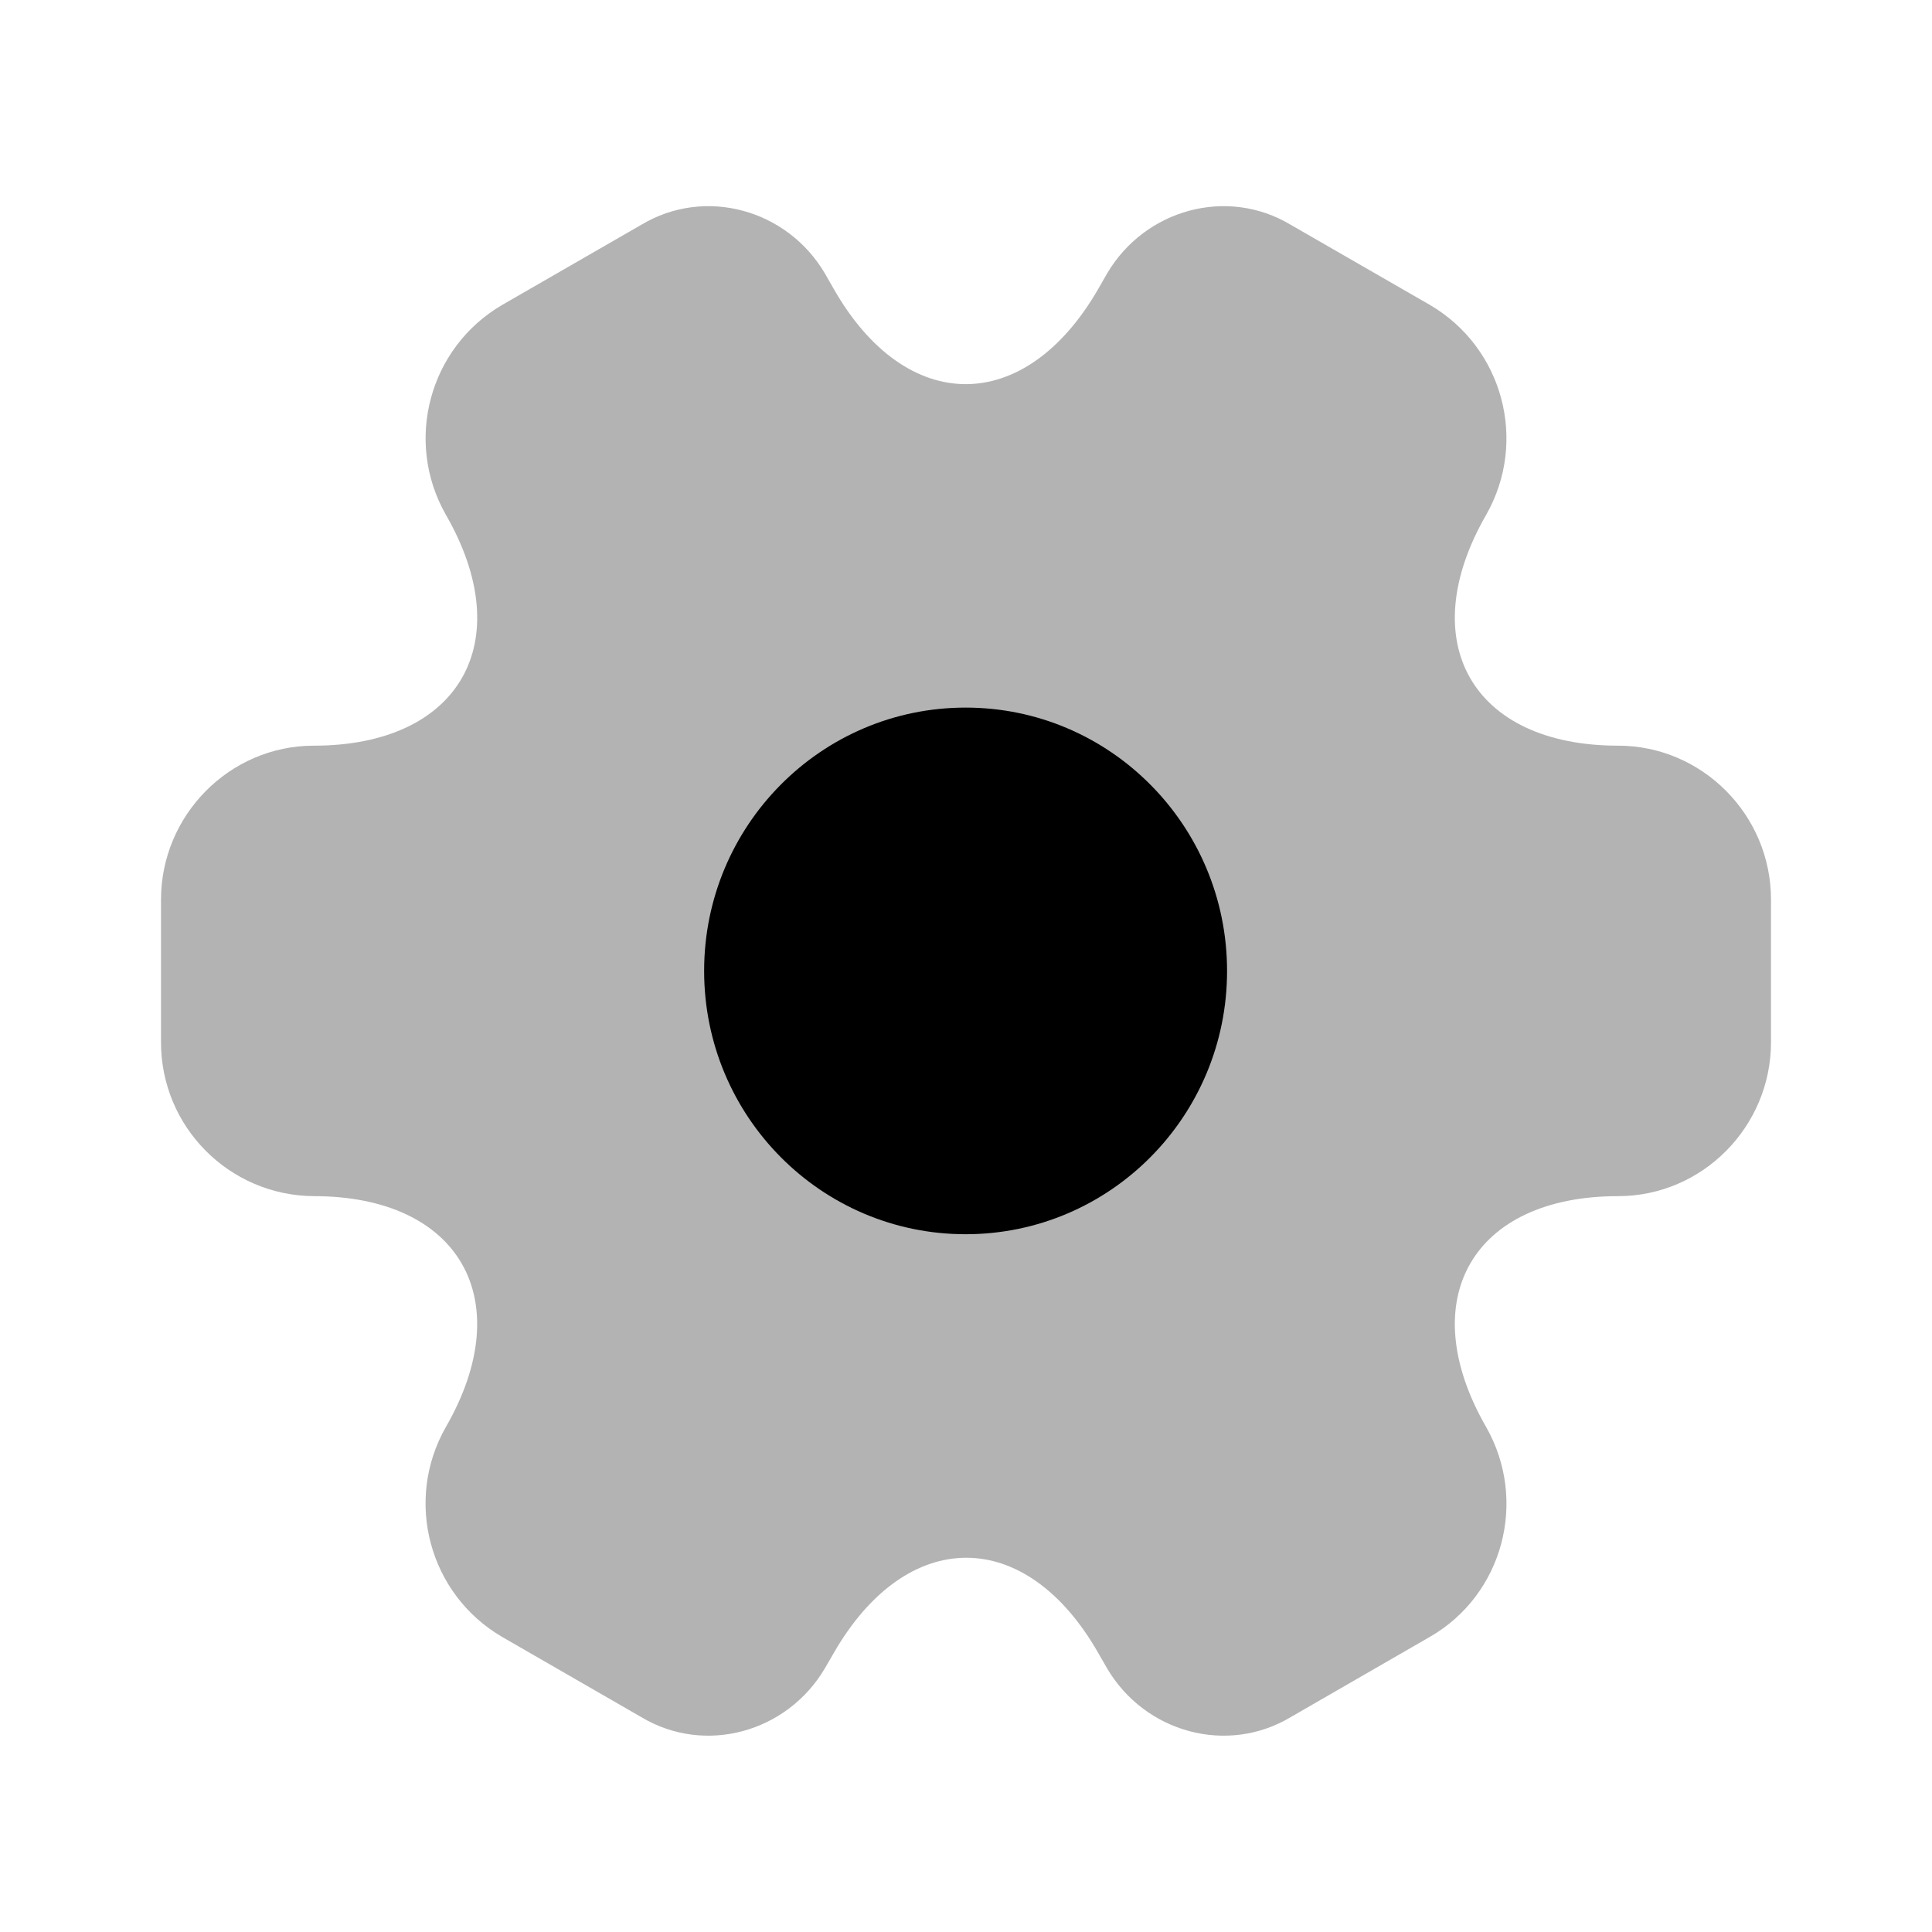
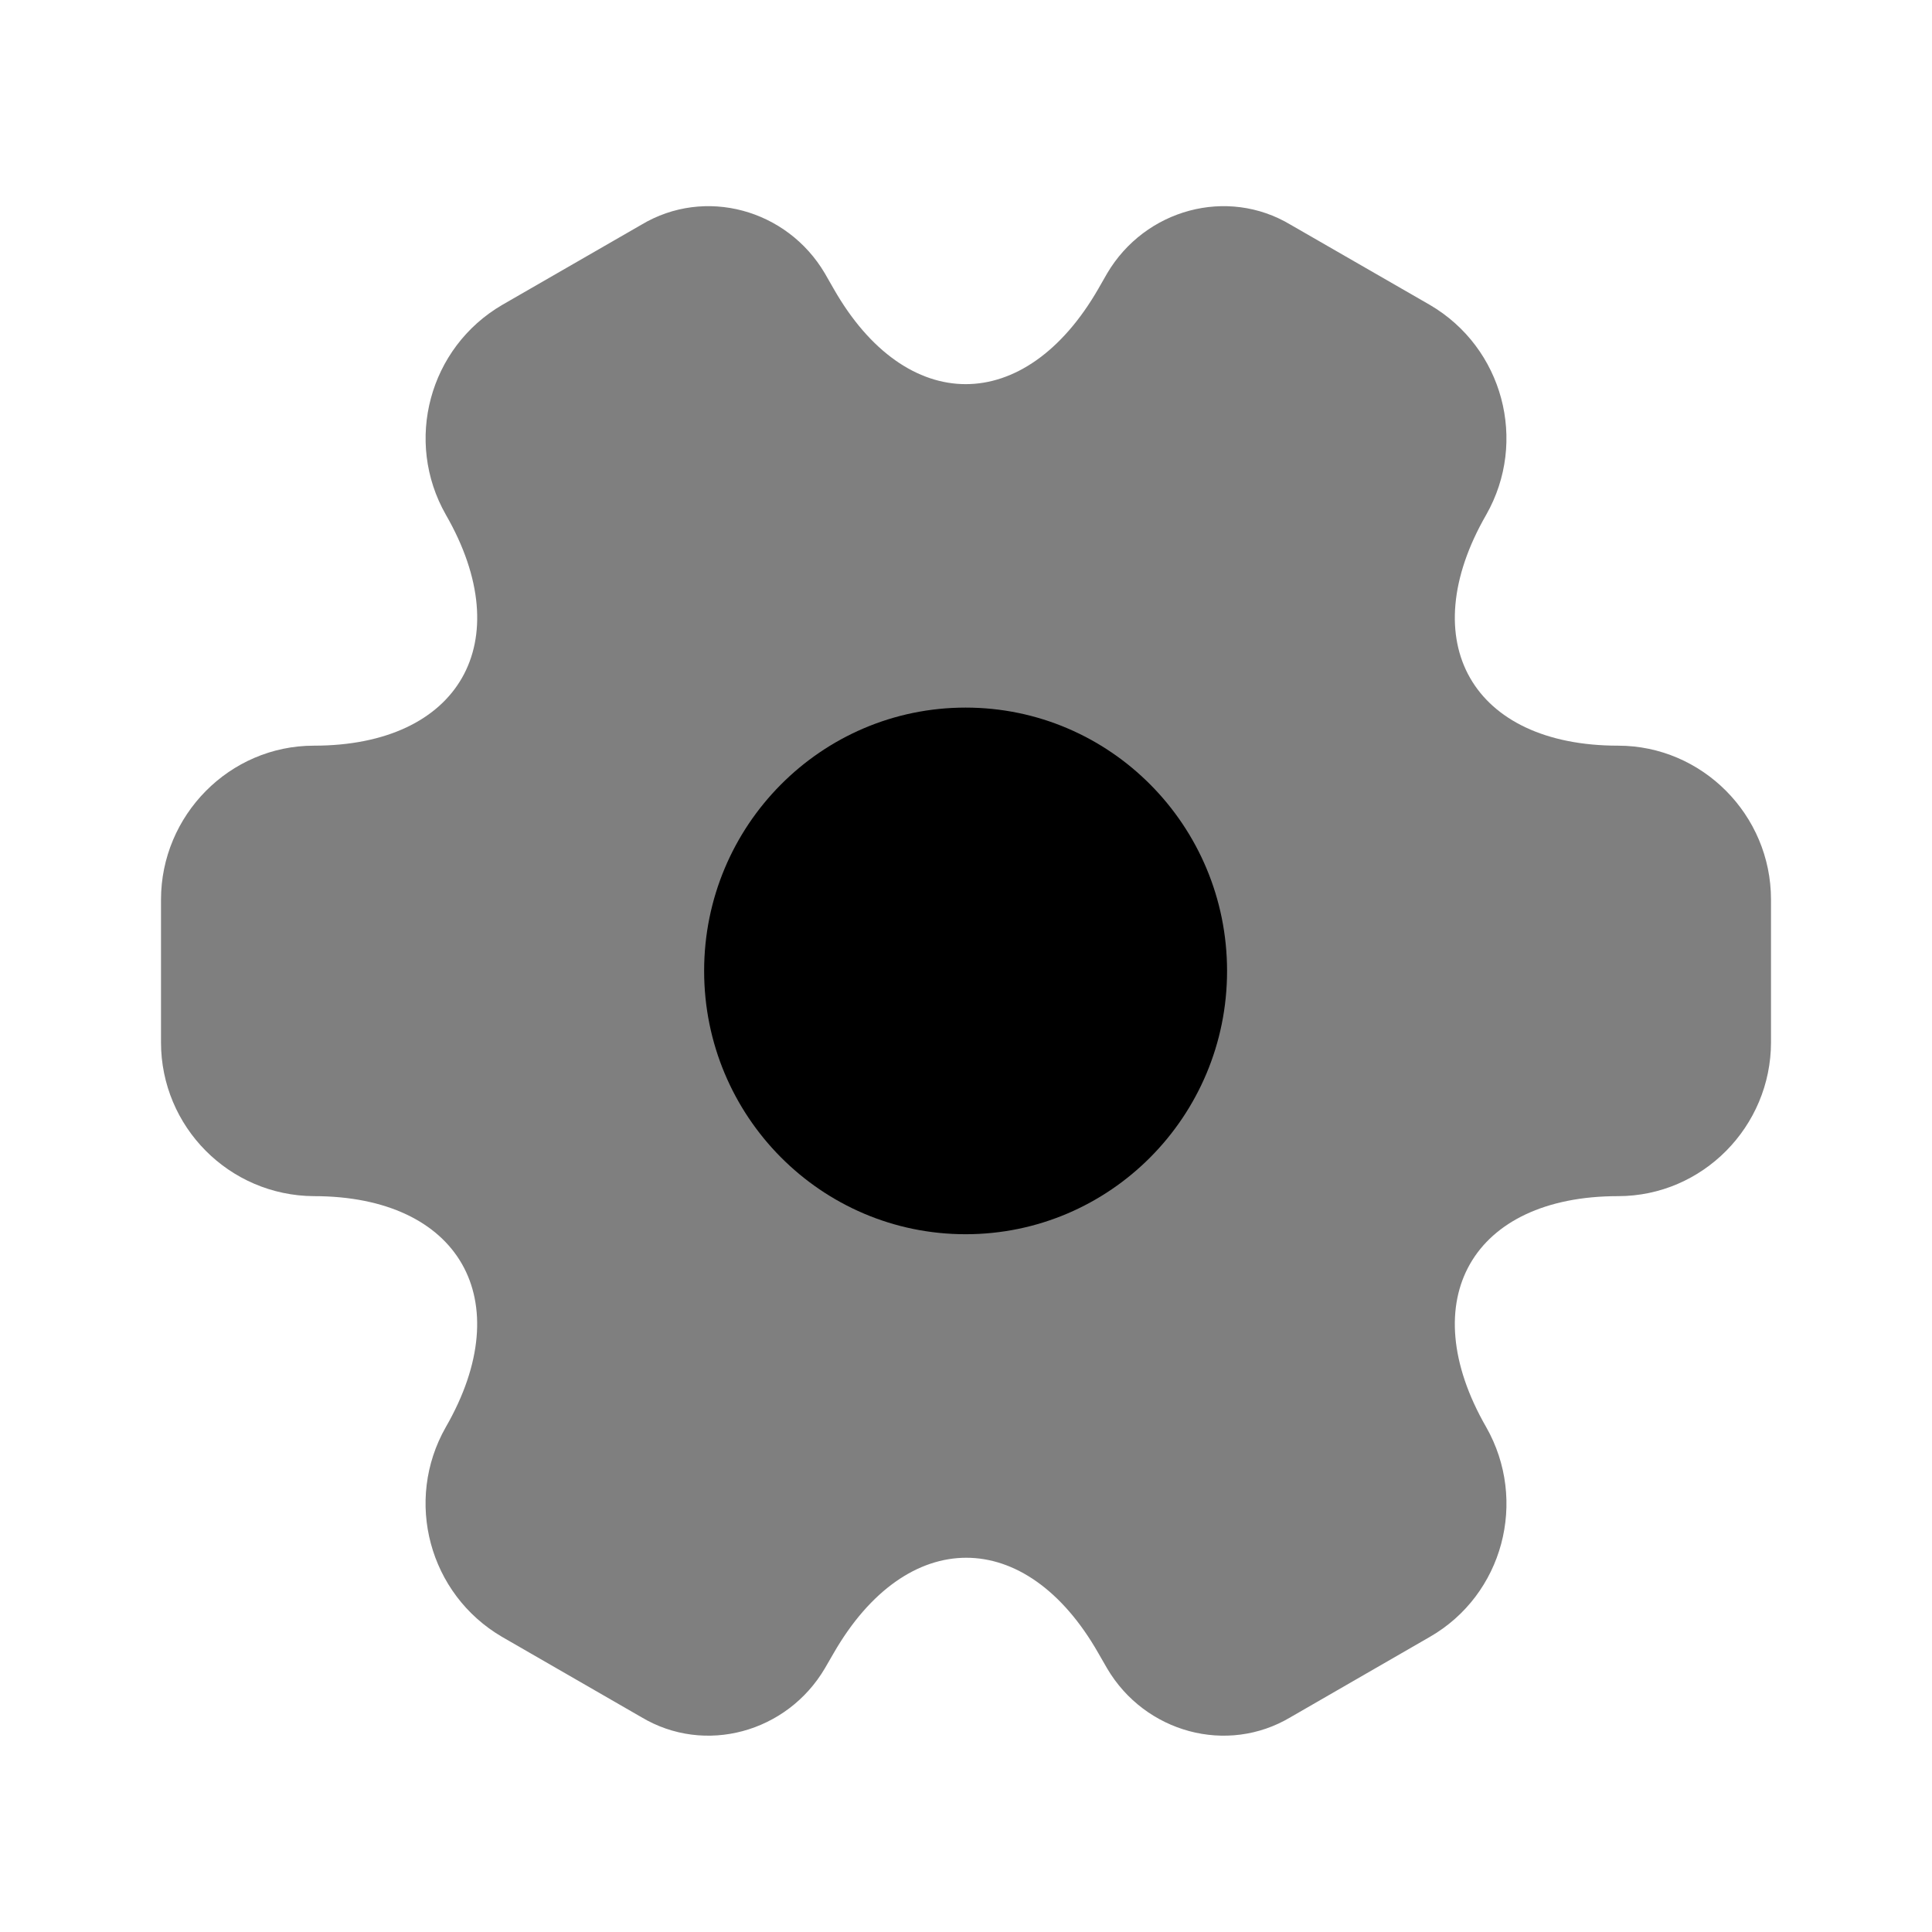
<svg xmlns="http://www.w3.org/2000/svg" viewBox="0 0 24 24" fill="none">
-   <path fill-opacity="0.3" fill="currentColor" d="M2 12.947v-1.771c0-1.047.85-1.913 1.899-1.913 1.81 0 2.549-1.288 1.64-2.868a1.919 1.919 0 0 1 .699-2.607l1.729-.996c.79-.474 1.81-.192 2.279.603l.11.192c.9 1.58 2.379 1.58 3.288 0l.11-.192c.47-.795 1.49-1.077 2.279-.603l1.73.996a1.92 1.92 0 0 1 .699 2.607c-.91 1.58-.17 2.868 1.639 2.868 1.04 0 1.899.856 1.899 1.912v1.772c0 1.047-.85 1.912-1.9 1.912-1.808 0-2.548 1.288-1.638 2.869.52.915.21 2.083-.7 2.606l-1.729.997c-.79.473-1.81.191-2.279-.604l-.11-.191c-.9-1.58-2.379-1.58-3.288 0l-.11.19c-.47.796-1.49 1.078-2.279.605l-1.73-.997a1.919 1.919 0 0 1-.699-2.606c.91-1.58.17-2.869-1.639-2.869A1.911 1.911 0 0 1 2 12.947Z" />
+   <path fill="currentColor" fill-opacity="0.5" d="M2 12.947v-1.771c0-1.047.85-1.913 1.899-1.913 1.81 0 2.549-1.288 1.64-2.868a1.919 1.919 0 0 1 .699-2.607l1.729-.996c.79-.474 1.81-.192 2.279.603l.11.192c.9 1.58 2.379 1.58 3.288 0l.11-.192c.47-.795 1.49-1.077 2.279-.603l1.73.996a1.92 1.92 0 0 1 .699 2.607c-.91 1.58-.17 2.868 1.639 2.868 1.04 0 1.899.856 1.899 1.912v1.772c0 1.047-.85 1.912-1.9 1.912-1.808 0-2.548 1.288-1.638 2.869.52.915.21 2.083-.7 2.606l-1.729.997c-.79.473-1.81.191-2.279-.604l-.11-.191c-.9-1.58-2.379-1.58-3.288 0l-.11.19c-.47.796-1.49 1.078-2.279.605l-1.73-.997a1.919 1.919 0 0 1-.699-2.606c.91-1.58.17-2.869-1.639-2.869A1.911 1.911 0 0 1 2 12.947Z" />
  <path fill="currentColor" d="M11.995 15.332c1.794 0 3.248-1.464 3.248-3.27 0-1.807-1.454-3.272-3.248-3.272-1.794 0-3.248 1.465-3.248 3.271 0 1.807 1.454 3.271 3.248 3.271Z" />
</svg>
